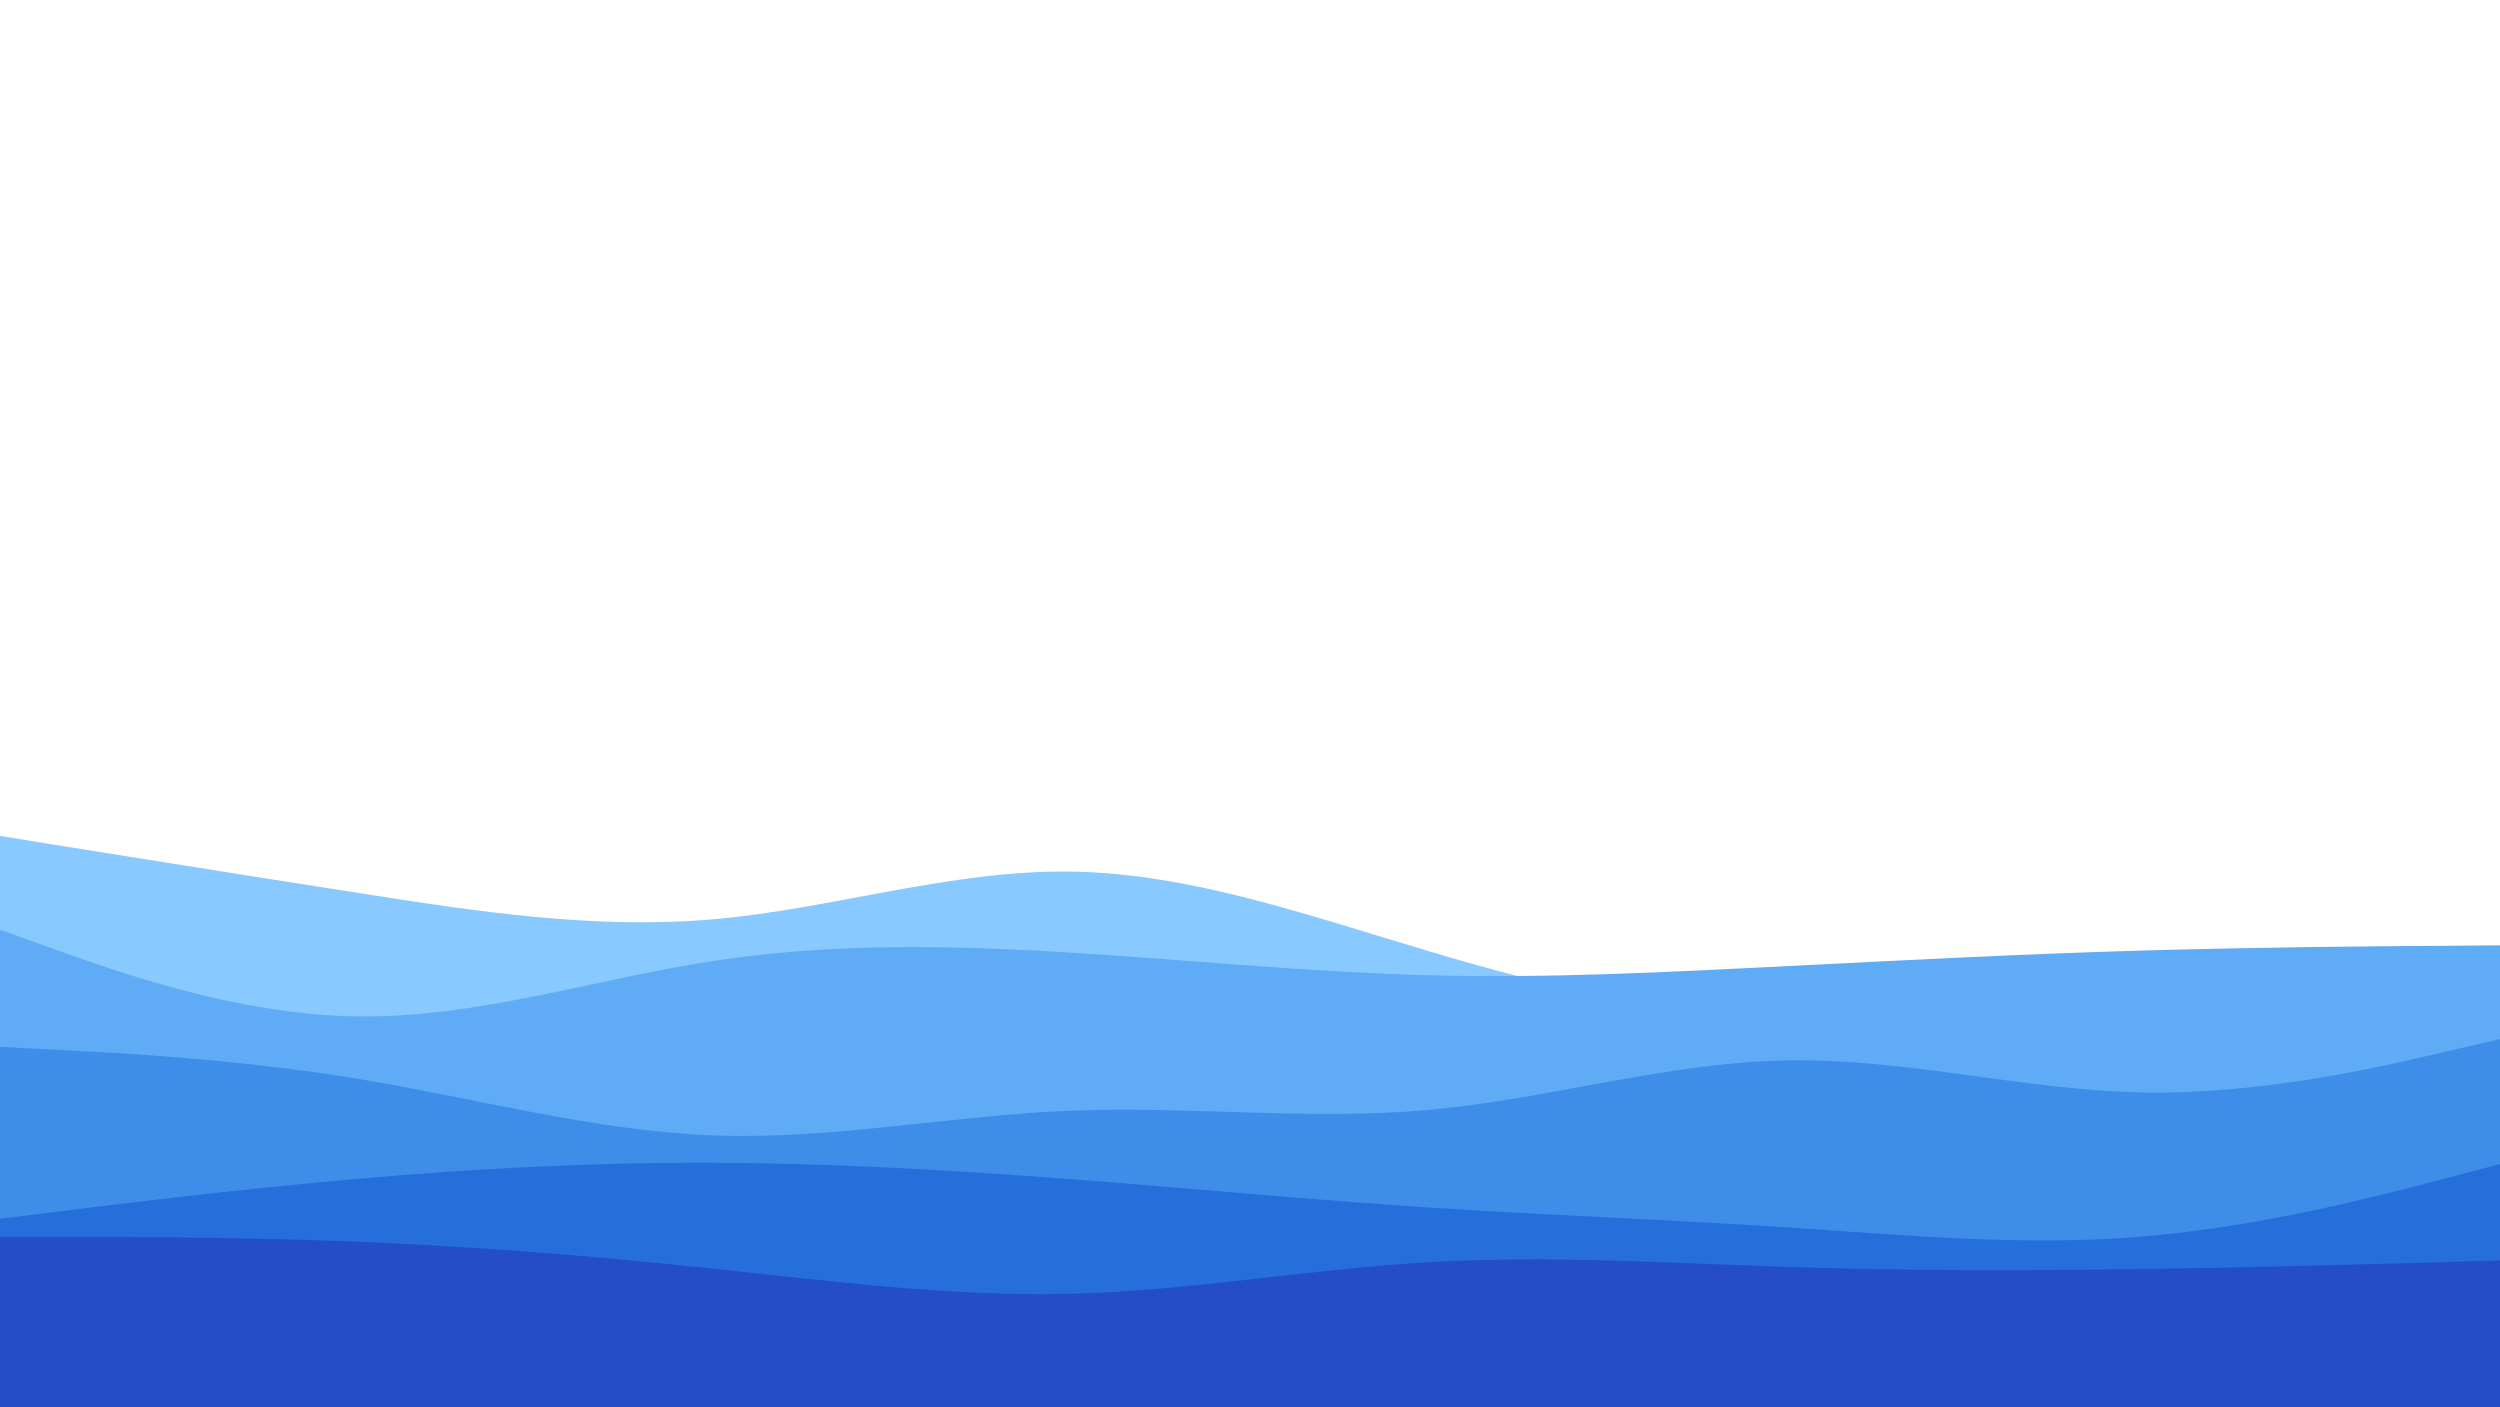
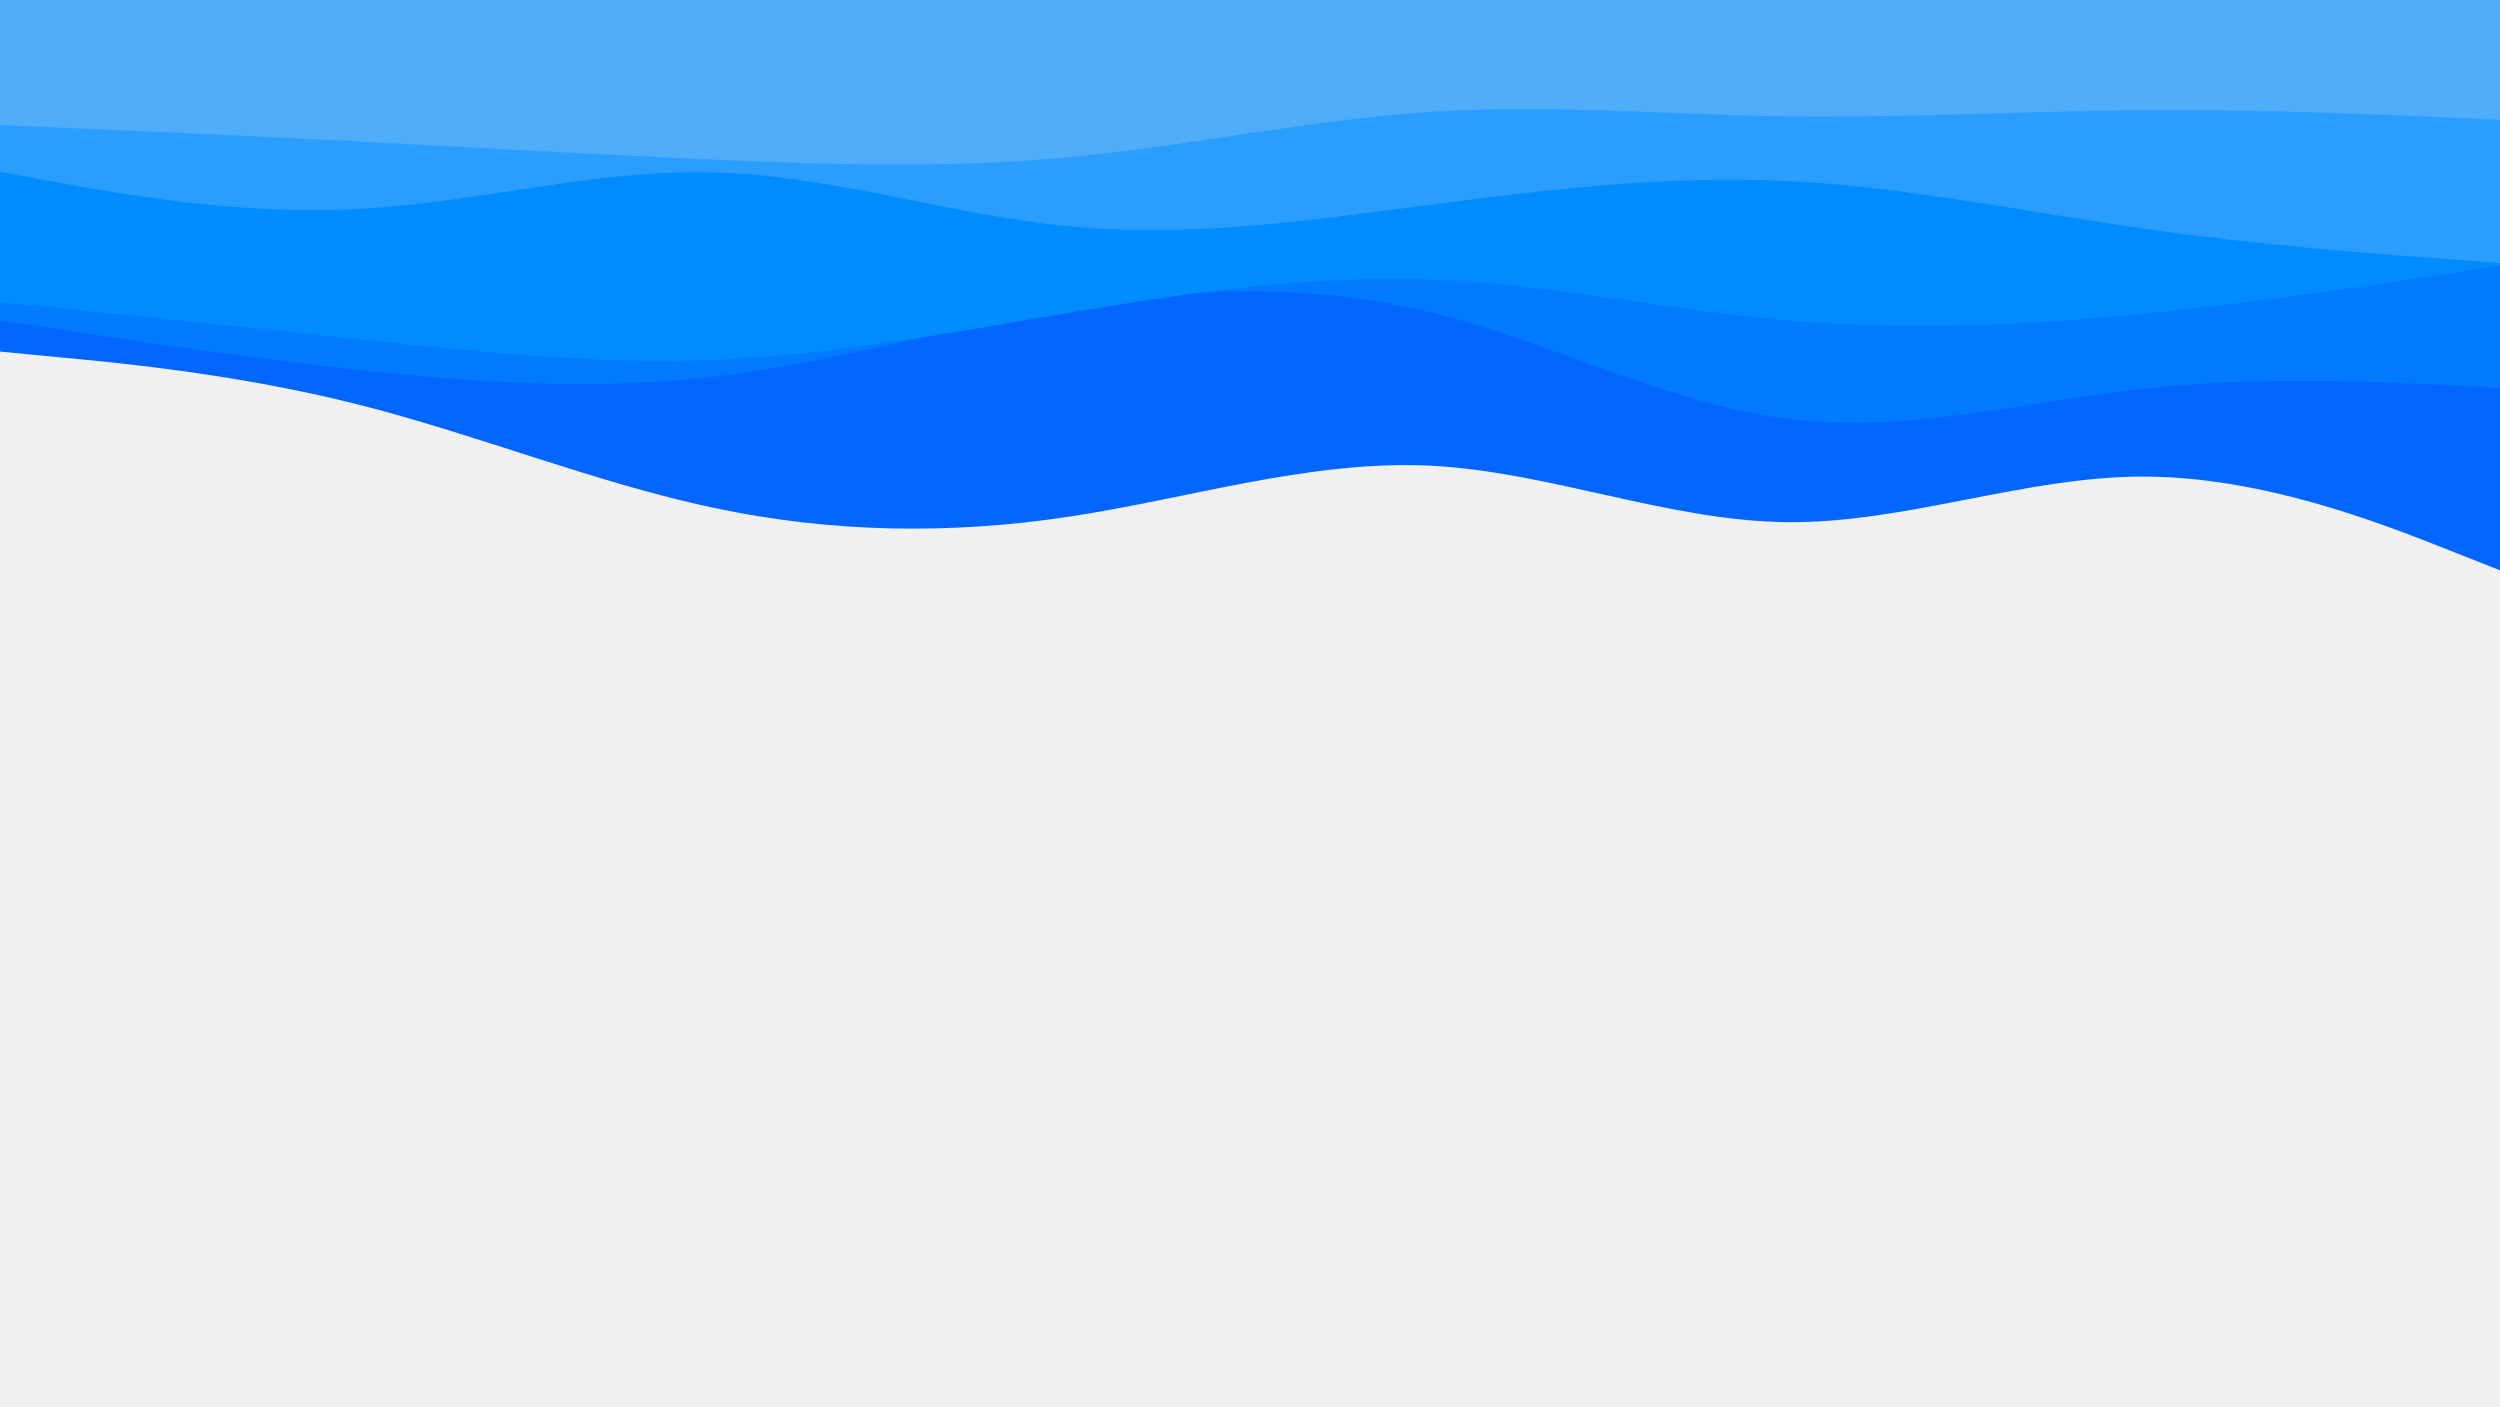
<svg xmlns="http://www.w3.org/2000/svg" id="visual" viewBox="0 0 960 540" width="960" height="540" version="1.1">
-   <rect x="0" y="0" width="960" height="540" fill="#ffffff" />
-   <path d="M0 321L22.8 324.7C45.7 328.3 91.3 335.7 137 342.8C182.7 350 228.3 357 274 353C319.7 349 365.3 334 411.2 334.7C457 335.3 503 351.7 548.8 365.3C594.7 379 640.3 390 686 388.5C731.7 387 777.3 373 823 369C868.7 365 914.3 371 937.2 374L960 377L960 541L937.2 541C914.3 541 868.7 541 823 541C777.3 541 731.7 541 686 541C640.3 541 594.7 541 548.8 541C503 541 457 541 411.2 541C365.3 541 319.7 541 274 541C228.3 541 182.7 541 137 541C91.3 541 45.7 541 22.8 541L0 541Z" fill="#88c9ff" />
-   <path d="M0 357L22.8 365.2C45.7 373.3 91.3 389.7 137 390.3C182.7 391 228.3 376 274 369C319.7 362 365.3 363 411.2 365.8C457 368.7 503 373.3 548.8 374.5C594.7 375.7 640.3 373.3 686 371C731.7 368.7 777.3 366.3 823 365C868.7 363.7 914.3 363.3 937.2 363.2L960 363L960 541L937.2 541C914.3 541 868.7 541 823 541C777.3 541 731.7 541 686 541C640.3 541 594.7 541 548.8 541C503 541 457 541 411.2 541C365.3 541 319.7 541 274 541C228.3 541 182.7 541 137 541C91.3 541 45.7 541 22.8 541L0 541Z" fill="#60abf5" />
-   <path d="M0 402L22.8 403.2C45.7 404.3 91.3 406.7 137 414.2C182.7 421.7 228.3 434.3 274 436C319.7 437.7 365.3 428.3 411.2 426.5C457 424.7 503 430.3 548.8 426.2C594.7 422 640.3 408 686 407.2C731.7 406.3 777.3 418.7 823 419.5C868.7 420.3 914.3 409.7 937.2 404.3L960 399L960 541L937.2 541C914.3 541 868.7 541 823 541C777.3 541 731.7 541 686 541C640.3 541 594.7 541 548.8 541C503 541 457 541 411.2 541C365.3 541 319.7 541 274 541C228.3 541 182.7 541 137 541C91.3 541 45.7 541 22.8 541L0 541Z" fill="#3e8de9" />
-   <path d="M0 468L22.8 465.2C45.7 462.3 91.3 456.7 137 452.7C182.7 448.7 228.3 446.3 274 446.5C319.7 446.7 365.3 449.3 411.2 452.8C457 456.3 503 460.7 548.8 463.7C594.7 466.7 640.3 468.3 686 471.3C731.7 474.3 777.3 478.7 823 474.8C868.7 471 914.3 459 937.2 453L960 447L960 541L937.2 541C914.3 541 868.7 541 823 541C777.3 541 731.7 541 686 541C640.3 541 594.7 541 548.8 541C503 541 457 541 411.2 541C365.3 541 319.7 541 274 541C228.3 541 182.7 541 137 541C91.3 541 45.7 541 22.8 541L0 541Z" fill="#266eda" />
-   <path d="M0 475L22.8 475C45.7 475 91.3 475 137 476.8C182.7 478.7 228.3 482.3 274 487.2C319.7 492 365.3 498 411.2 496.8C457 495.7 503 487.3 548.8 484.7C594.7 482 640.3 485 686 486.5C731.7 488 777.3 488 823 487.3C868.7 486.7 914.3 485.3 937.2 484.7L960 484L960 541L937.2 541C914.3 541 868.7 541 823 541C777.3 541 731.7 541 686 541C640.3 541 594.7 541 548.8 541C503 541 457 541 411.2 541C365.3 541 319.7 541 274 541C228.3 541 182.7 541 137 541C91.3 541 45.7 541 22.8 541L0 541Z" fill="#244dc7" />
+   <path d="M0 135L22.8 137.2C45.7 139.3 91.3 143.7 137 155.2C182.7 166.7 228.3 185.3 274 195C319.7 204.7 365.3 205.3 411.2 198.3C457 191.3 503 176.7 548.8 178.8C594.7 181 640.3 200 686 200.5C731.7 201 777.3 183 823 183C868.7 183 914.3 201 937.2 210L960 219L960 0L937.2 0C914.3 0 868.7 0 823 0C777.3 0 731.7 0 686 0C640.3 0 594.7 0 548.8 0C503 0 457 0 411.2 0C365.3 0 319.7 0 274 0C228.3 0 182.7 0 137 0C91.3 0 45.7 0 22.8 0L0 0Z" fill="#0066ff" />
+   <path d="M0 123L22.8 126.5C45.7 130 91.3 137 137 142C182.7 147 228.3 150 274 144.7C319.7 139.3 365.3 125.7 411.2 118C457 110.3 503 108.7 548.8 119.8C594.7 131 640.3 155 686 160.8C731.7 166.7 777.3 154.3 823 149.3C868.7 144.3 914.3 146.7 937.2 147.8L960 149L960 0L937.2 0C914.3 0 868.7 0 823 0C777.3 0 731.7 0 686 0C640.3 0 594.7 0 548.8 0C503 0 457 0 411.2 0C365.3 0 319.7 0 274 0C228.3 0 182.7 0 137 0C91.3 0 45.7 0 22.8 0L0 0Z" fill="#007aff" />
+   <path d="M0 116L22.8 118.3C45.7 120.7 91.3 125.3 137 130.2C182.7 135 228.3 140 274 138.2C319.7 136.3 365.3 127.7 411.2 120C457 112.3 503 105.7 548.8 107.3C594.7 109 640.3 119 686 123C731.7 127 777.3 125 823 120.5C868.7 116 914.3 109 937.2 105.5L960 102L960 0L937.2 0C914.3 0 868.7 0 823 0C777.3 0 731.7 0 686 0C640.3 0 594.7 0 548.8 0C503 0 457 0 411.2 0C365.3 0 319.7 0 274 0C228.3 0 182.7 0 137 0C91.3 0 45.7 0 22.8 0L0 0Z" fill="#008cff" />
+   <path d="M0 66L22.8 70.2C45.7 74.3 91.3 82.7 137 80.3C182.7 78 228.3 65 274 66.2C319.7 67.3 365.3 82.7 411.2 87C457 91.3 503 84.7 548.8 78.7C594.7 72.7 640.3 67.3 686 69.5C731.7 71.7 777.3 81.3 823 87.8C868.7 94.3 914.3 97.7 937.2 99.3L960 101L960 0L937.2 0C914.3 0 868.7 0 823 0C777.3 0 731.7 0 686 0C640.3 0 594.7 0 548.8 0C503 0 457 0 411.2 0C365.3 0 319.7 0 274 0C228.3 0 182.7 0 137 0C91.3 0 45.7 0 22.8 0L0 0Z" fill="#2b9dfc" />
+   <path d="M0 48L22.8 49C45.7 50 91.3 52 137 54.3C182.7 56.7 228.3 59.3 274 61.3C319.7 63.3 365.3 64.7 411.2 60.3C457 56 503 46 548.8 43C594.7 40 640.3 44 686 44.7C731.7 45.3 777.3 42.7 823 42.3C868.7 42 914.3 44 937.2 45L960 46L960 0L937.2 0C914.3 0 868.7 0 823 0C777.3 0 731.7 0 686 0C640.3 0 594.7 0 548.8 0C503 0 457 0 411.2 0C365.3 0 319.7 0 274 0C228.3 0 182.7 0 137 0C91.3 0 45.7 0 22.8 0L0 0Z" fill="#4facf7" />
</svg>
